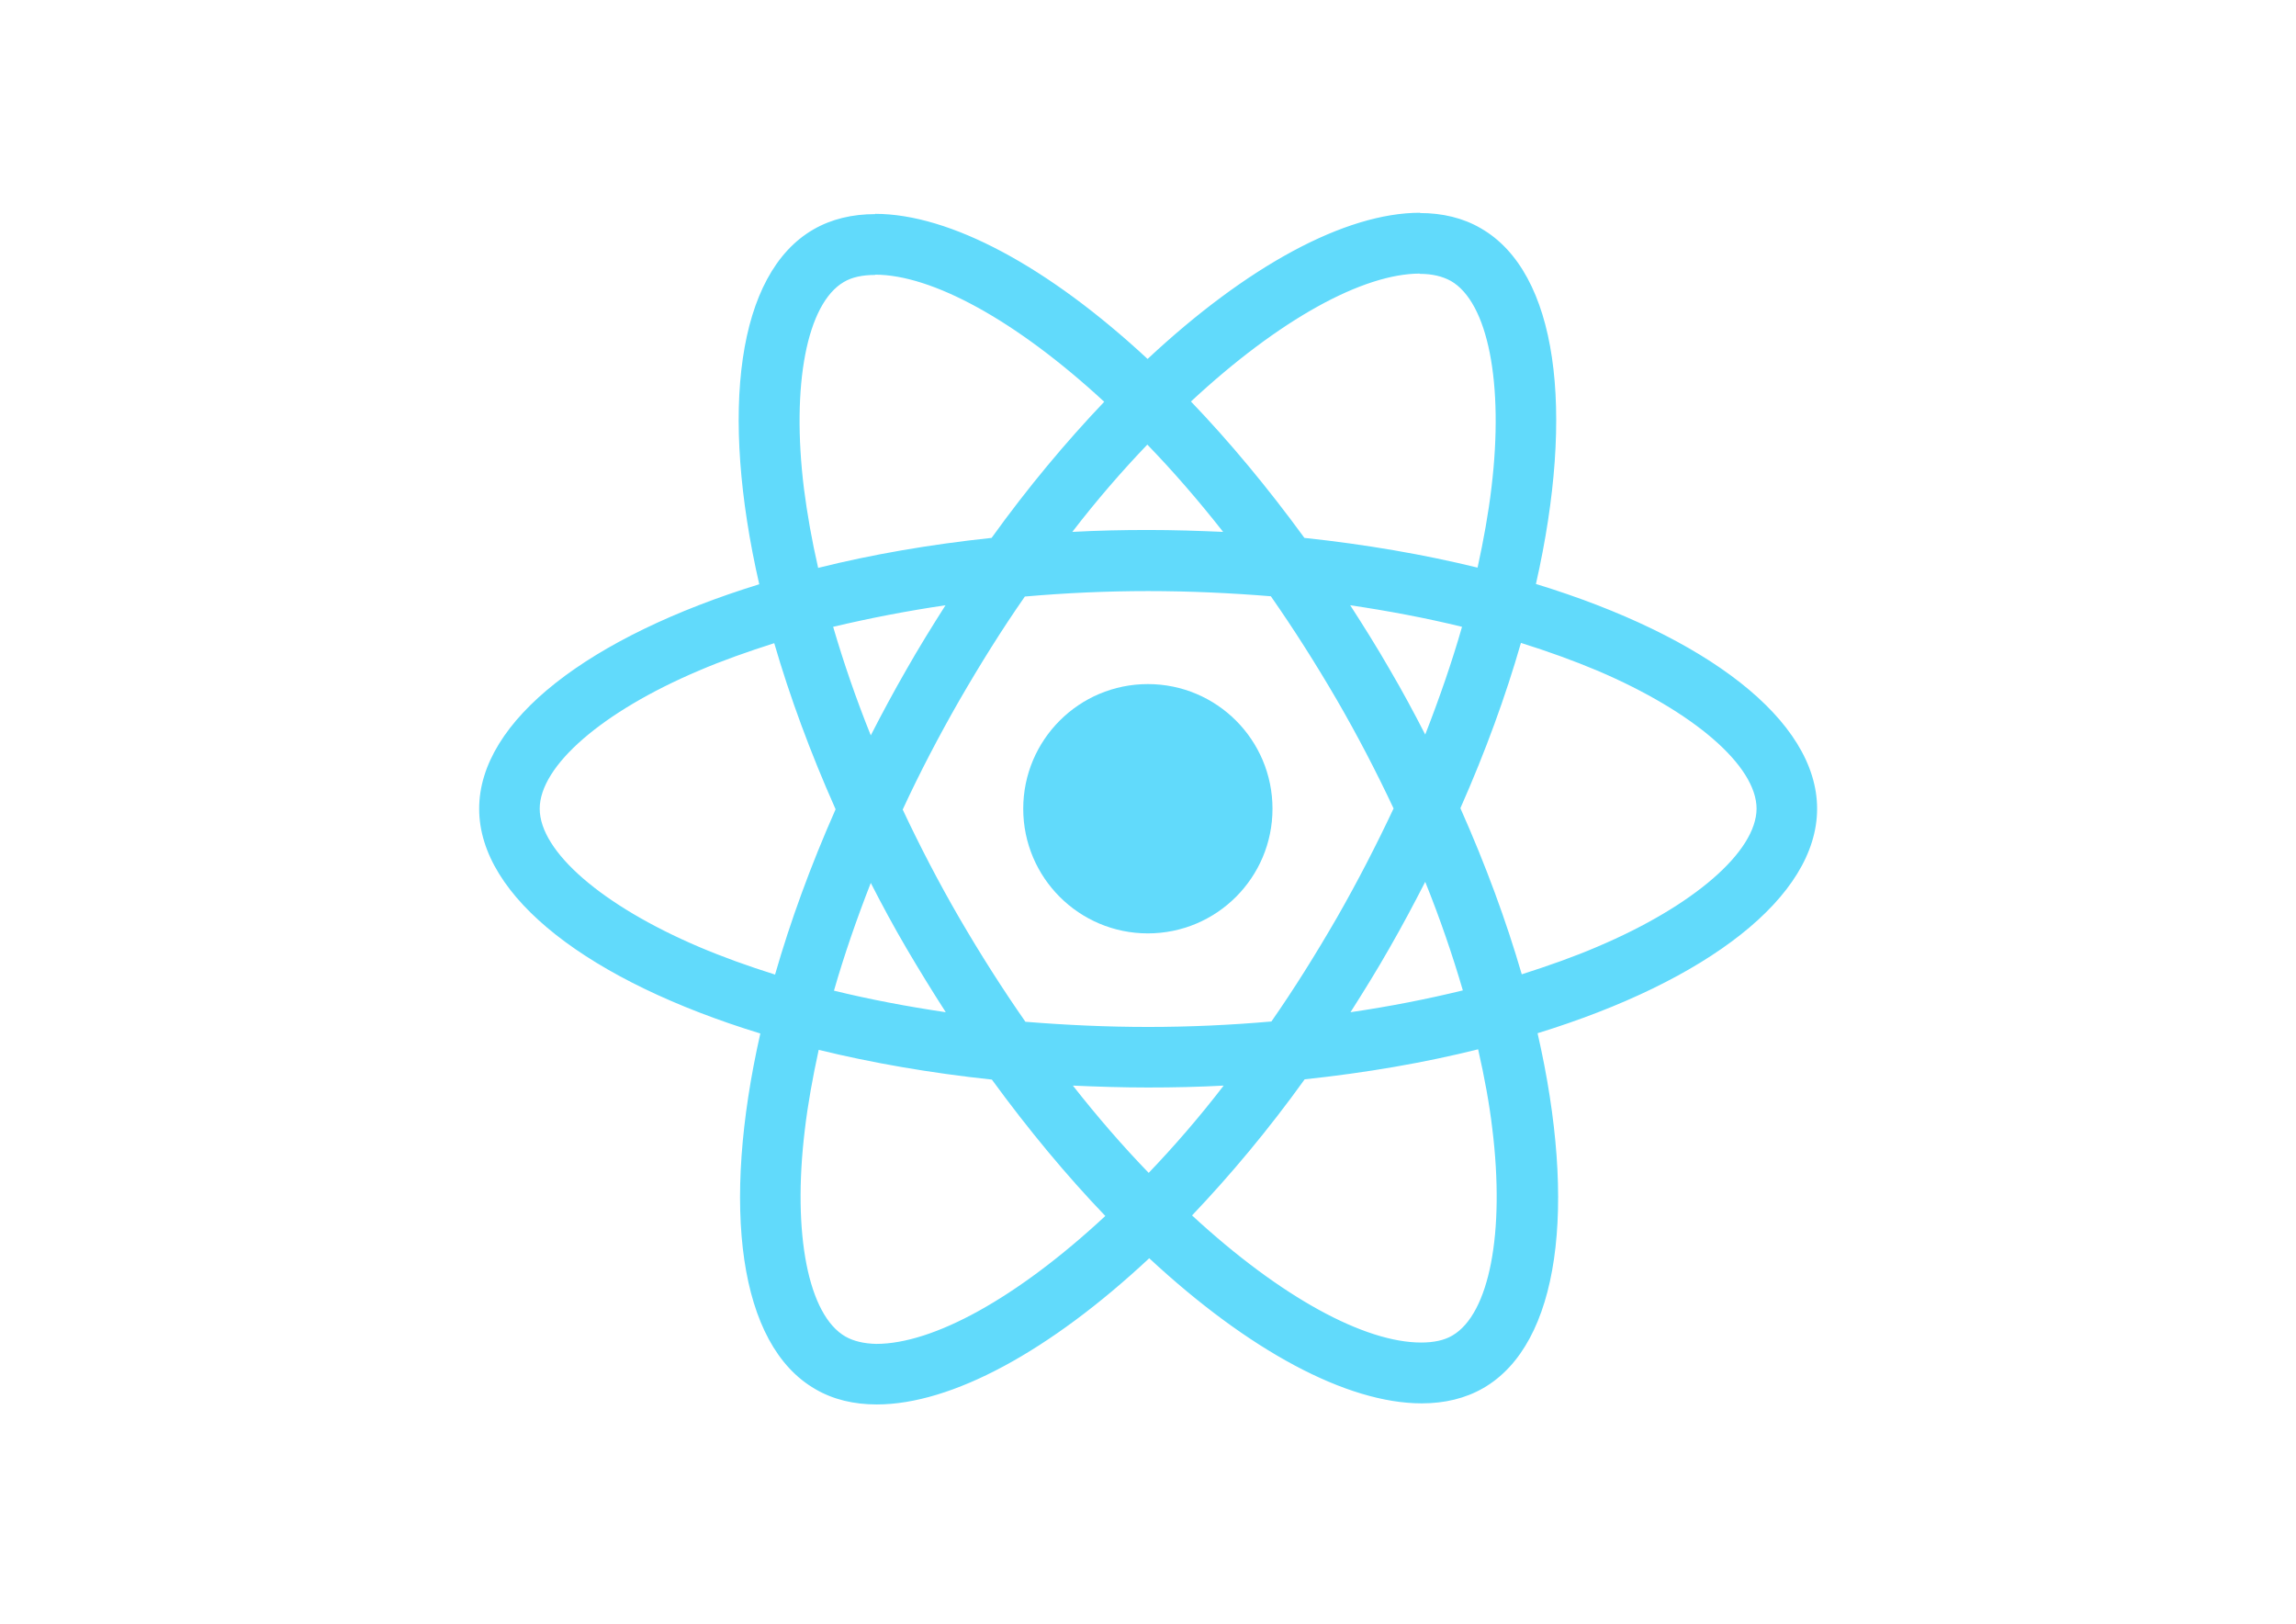
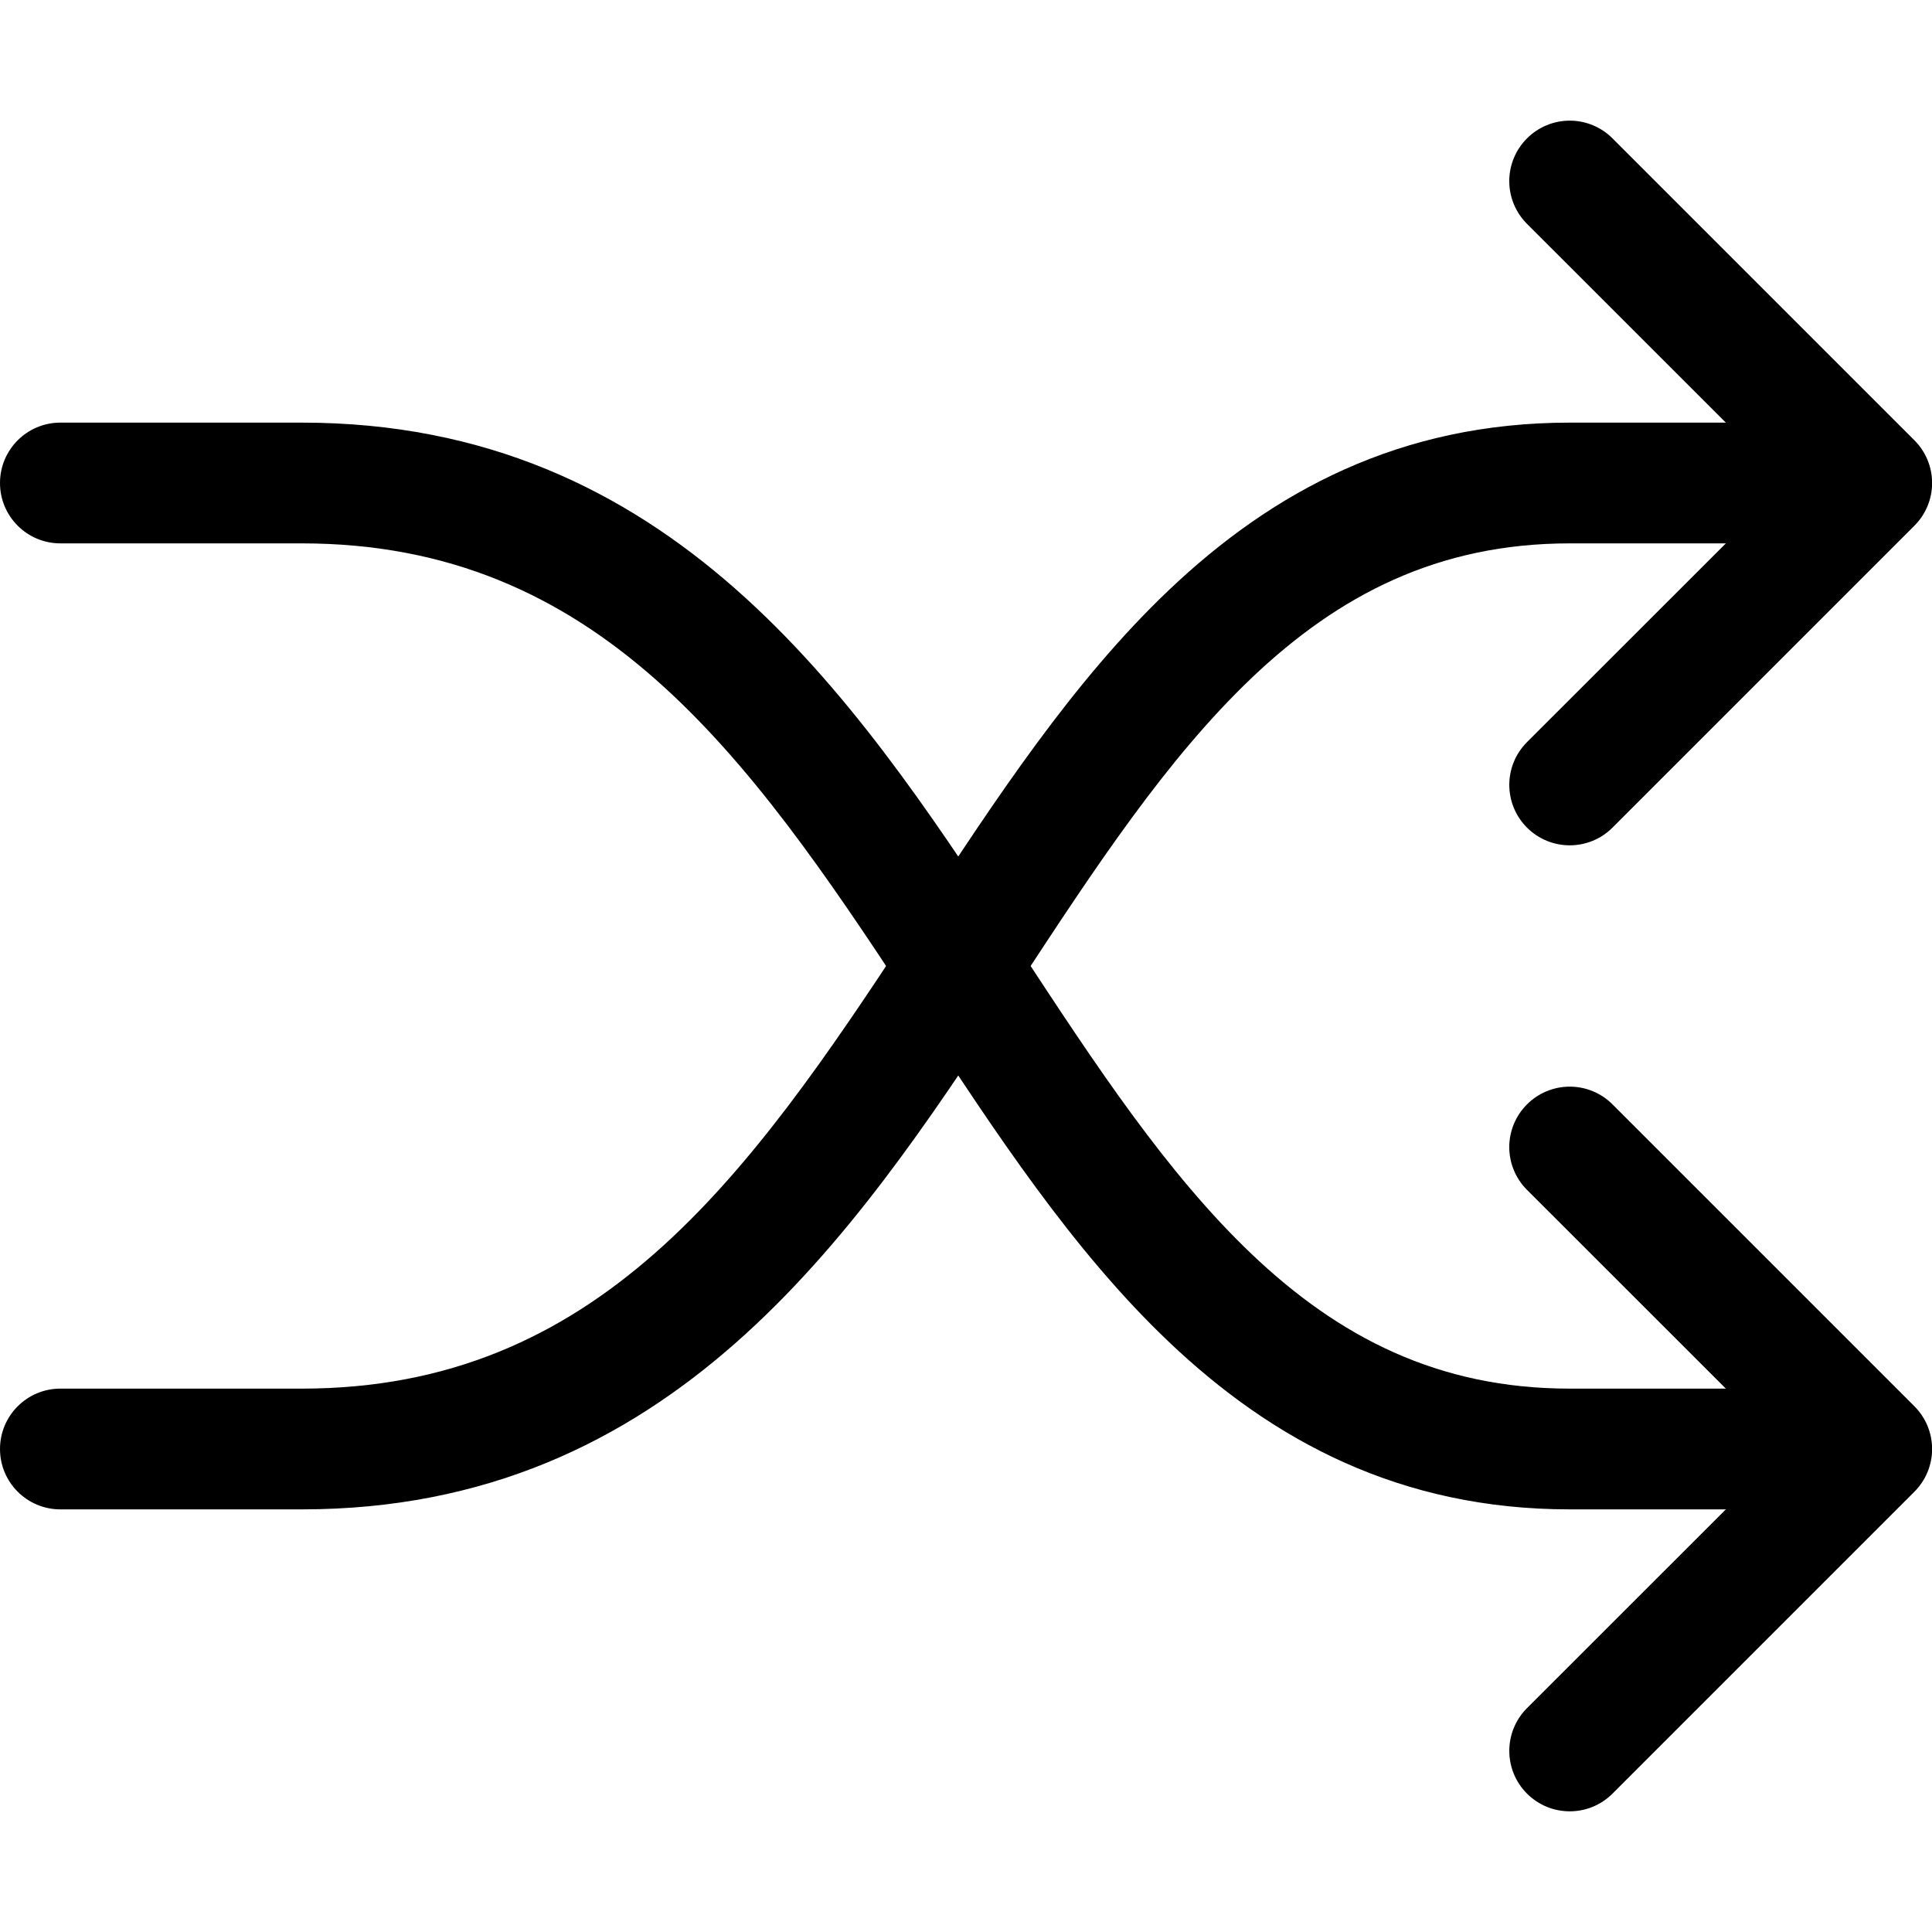
- <svg xmlns="http://www.w3.org/2000/svg" viewBox="0 0 841.9 595.3">
-   <g fill="#61DAFB">
-     <path d="M666.3 296.5c0-32.5-40.7-63.3-103.1-82.4 14.4-63.6 8-114.2-20.2-130.4-6.5-3.8-14.1-5.6-22.4-5.6v22.3c4.6 0 8.3.9 11.4 2.6 13.6 7.8 19.5 37.5 14.9 75.7-1.1 9.4-2.9 19.3-5.1 29.4-19.6-4.8-41-8.5-63.5-10.9-13.5-18.5-27.5-35.3-41.6-50 32.6-30.3 63.2-46.9 84-46.9V78c-27.5 0-63.5 19.6-99.9 53.6-36.4-33.8-72.4-53.2-99.9-53.2v22.3c20.7 0 51.4 16.5 84 46.6-14 14.7-28 31.4-41.3 49.9-22.6 2.4-44 6.1-63.6 11-2.3-10-4-19.7-5.2-29-4.7-38.2 1.1-67.9 14.6-75.8 3-1.8 6.9-2.6 11.5-2.6V78.5c-8.4 0-16 1.8-22.6 5.6-28.1 16.2-34.4 66.7-19.9 130.1-62.2 19.2-102.7 49.9-102.7 82.3 0 32.5 40.7 63.3 103.1 82.4-14.4 63.6-8 114.2 20.2 130.4 6.5 3.8 14.1 5.6 22.5 5.6 27.5 0 63.5-19.6 99.9-53.6 36.4 33.8 72.4 53.2 99.9 53.2 8.4 0 16-1.8 22.6-5.6 28.1-16.2 34.4-66.7 19.9-130.1 62-19.1 102.5-49.9 102.5-82.3zm-130.2-66.7c-3.7 12.9-8.3 26.2-13.5 39.5-4.1-8-8.4-16-13.1-24-4.6-8-9.5-15.8-14.4-23.4 14.2 2.1 27.9 4.7 41 7.9zm-45.8 106.5c-7.8 13.5-15.8 26.3-24.1 38.2-14.9 1.3-30 2-45.2 2-15.1 0-30.2-.7-45-1.9-8.3-11.9-16.4-24.6-24.2-38-7.6-13.1-14.5-26.4-20.8-39.8 6.2-13.4 13.2-26.8 20.7-39.9 7.8-13.5 15.8-26.3 24.1-38.2 14.9-1.3 30-2 45.2-2 15.1 0 30.2.7 45 1.9 8.3 11.9 16.4 24.6 24.2 38 7.6 13.1 14.5 26.4 20.8 39.8-6.3 13.4-13.2 26.8-20.7 39.9zm32.3-13c5.4 13.4 10 26.8 13.8 39.8-13.1 3.2-26.9 5.9-41.2 8 4.9-7.7 9.8-15.6 14.4-23.7 4.6-8 8.9-16.1 13-24.1zM421.2 430c-9.3-9.6-18.6-20.3-27.8-32 9 .4 18.2.7 27.5.7 9.4 0 18.7-.2 27.8-.7-9 11.7-18.3 22.4-27.5 32zm-74.4-58.9c-14.2-2.1-27.9-4.7-41-7.9 3.7-12.9 8.3-26.2 13.5-39.5 4.1 8 8.4 16 13.1 24 4.7 8 9.5 15.8 14.4 23.4zM420.7 163c9.3 9.6 18.6 20.3 27.8 32-9-.4-18.2-.7-27.5-.7-9.4 0-18.7.2-27.8.7 9-11.7 18.3-22.4 27.5-32zm-74 58.9c-4.9 7.7-9.8 15.6-14.4 23.7-4.6 8-8.9 16-13 24-5.4-13.4-10-26.8-13.8-39.8 13.1-3.1 26.9-5.8 41.2-7.9zm-90.5 125.2c-35.4-15.1-58.3-34.9-58.3-50.6 0-15.7 22.9-35.6 58.3-50.6 8.6-3.7 18-7 27.7-10.1 5.7 19.6 13.2 40 22.5 60.9-9.2 20.8-16.6 41.1-22.2 60.6-9.9-3.1-19.3-6.5-28-10.2zM310 490c-13.6-7.8-19.5-37.5-14.9-75.7 1.1-9.4 2.9-19.3 5.1-29.4 19.6 4.8 41 8.5 63.5 10.9 13.5 18.5 27.5 35.3 41.6 50-32.6 30.3-63.2 46.9-84 46.9-4.5-.1-8.3-1-11.3-2.7zm237.2-76.2c4.7 38.2-1.1 67.9-14.6 75.8-3 1.8-6.9 2.6-11.5 2.6-20.7 0-51.4-16.5-84-46.6 14-14.7 28-31.4 41.3-49.9 22.6-2.4 44-6.1 63.6-11 2.3 10.1 4.1 19.8 5.2 29.1zm38.5-66.7c-8.6 3.7-18 7-27.7 10.1-5.7-19.6-13.2-40-22.5-60.9 9.2-20.8 16.6-41.1 22.2-60.6 9.9 3.1 19.3 6.5 28.1 10.2 35.4 15.1 58.3 34.9 58.3 50.6-.1 15.7-23 35.6-58.4 50.6zM320.8 78.4z" />
-     <circle cx="420.9" cy="296.5" r="45.7" />
-     <path d="M520.5 78.1z" />
-   </g>
+ <svg xmlns="http://www.w3.org/2000/svg" viewBox="0 0 16 16">
+   <path fill-rule="evenodd" d="M12.646 1.146a.5.5 0 0 1 .708 0l2.5 2.5a.5.5 0 0 1 0 .708l-2.5 2.5a.5.5 0 0 1-.708-.708L14.793 4l-2.147-2.146a.5.5 0 0 1 0-.708zm0 8a.5.5 0 0 1 .708 0l2.5 2.5a.5.5 0 0 1 0 .708l-2.5 2.5a.5.5 0 0 1-.708-.708L14.793 12l-2.147-2.146a.5.5 0 0 1 0-.708z" />
+   <path fill-rule="evenodd" d="M0 4a.5.5 0 0 1 .5-.5h2c3.053 0 4.564 2.258 5.856 4.226l.08.123c.636.97 1.224 1.865 1.932 2.539.718.682 1.538 1.112 2.632 1.112h2a.5.5 0 0 1 0 1h-2c-1.406 0-2.461-.57-3.321-1.388-.795-.755-1.441-1.742-2.055-2.679l-.105-.159C6.186 6.242 4.947 4.5 2.5 4.5h-2A.5.5 0 0 1 0 4z" />
+   <path fill-rule="evenodd" d="M0 12a.5.5 0 0 0 .5.5h2c3.053 0 4.564-2.258 5.856-4.226l.08-.123c.636-.97 1.224-1.865 1.932-2.539C11.086 4.93 11.906 4.5 13 4.5h2a.5.5 0 0 0 0-1h-2c-1.406 0-2.461.57-3.321 1.388-.795.755-1.441 1.742-2.055 2.679l-.105.159C6.186 9.758 4.947 11.5 2.5 11.5h-2a.5.5 0 0 0-.5.5z" />
</svg>
